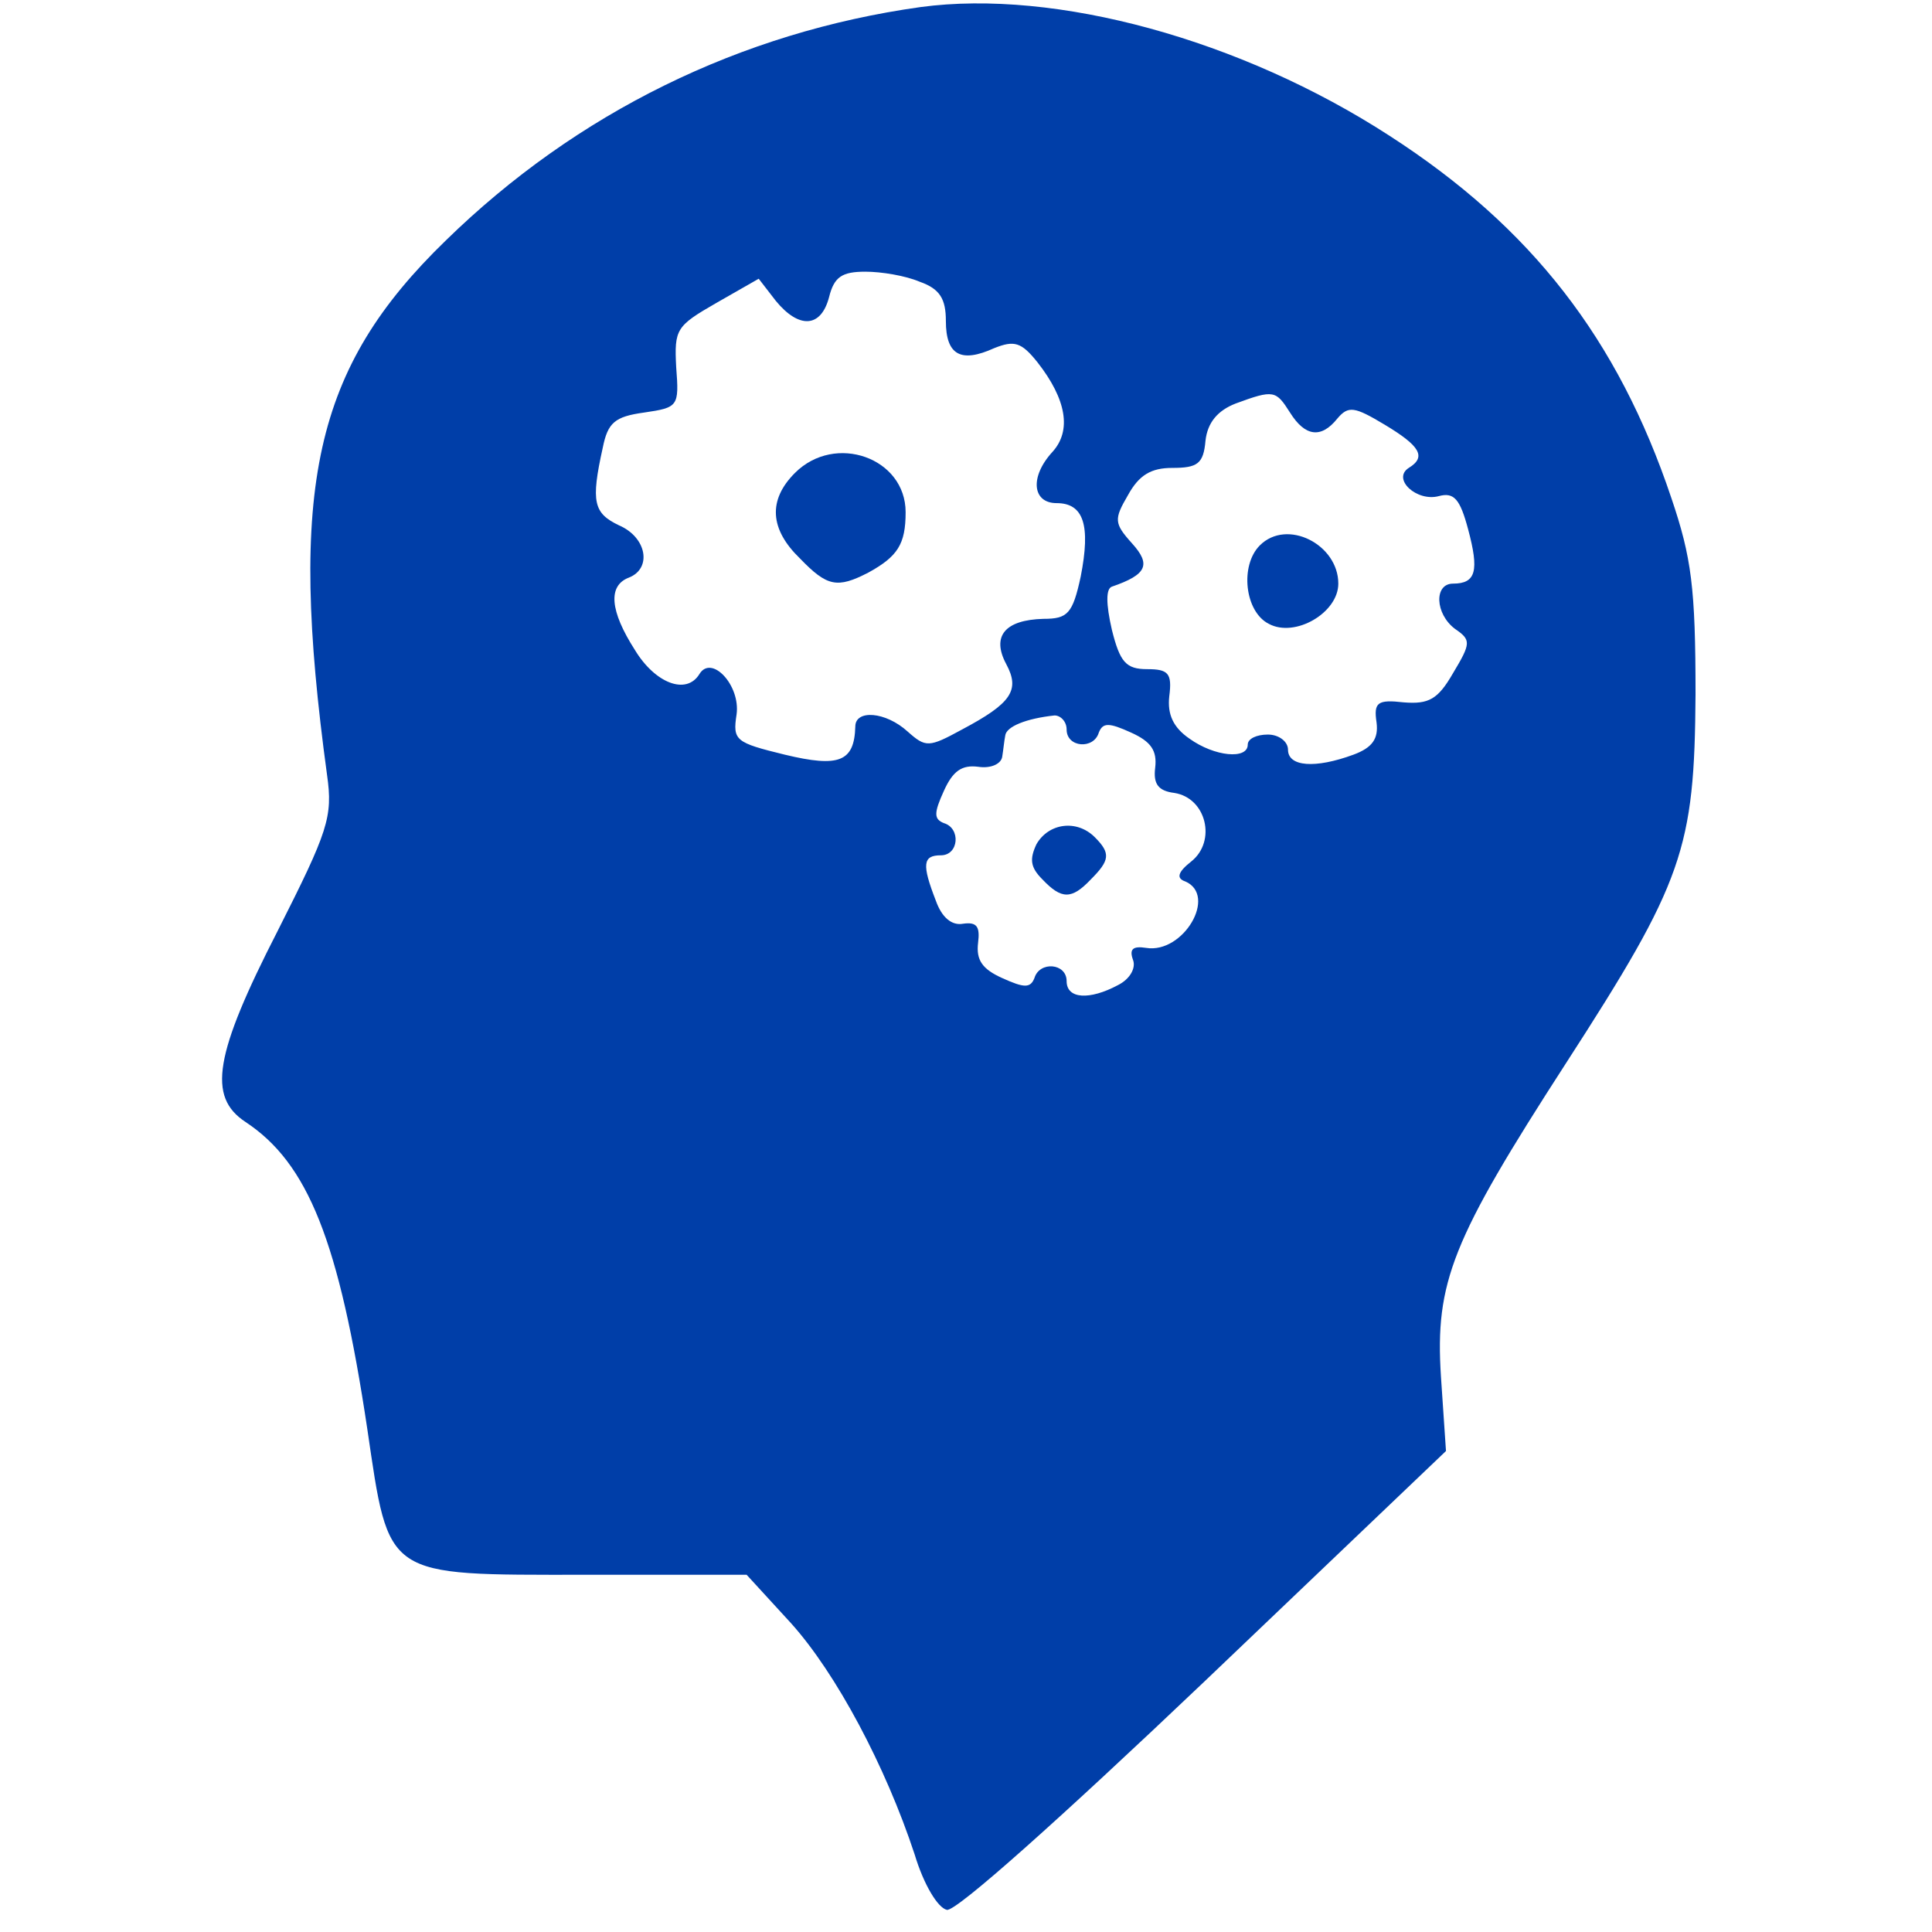
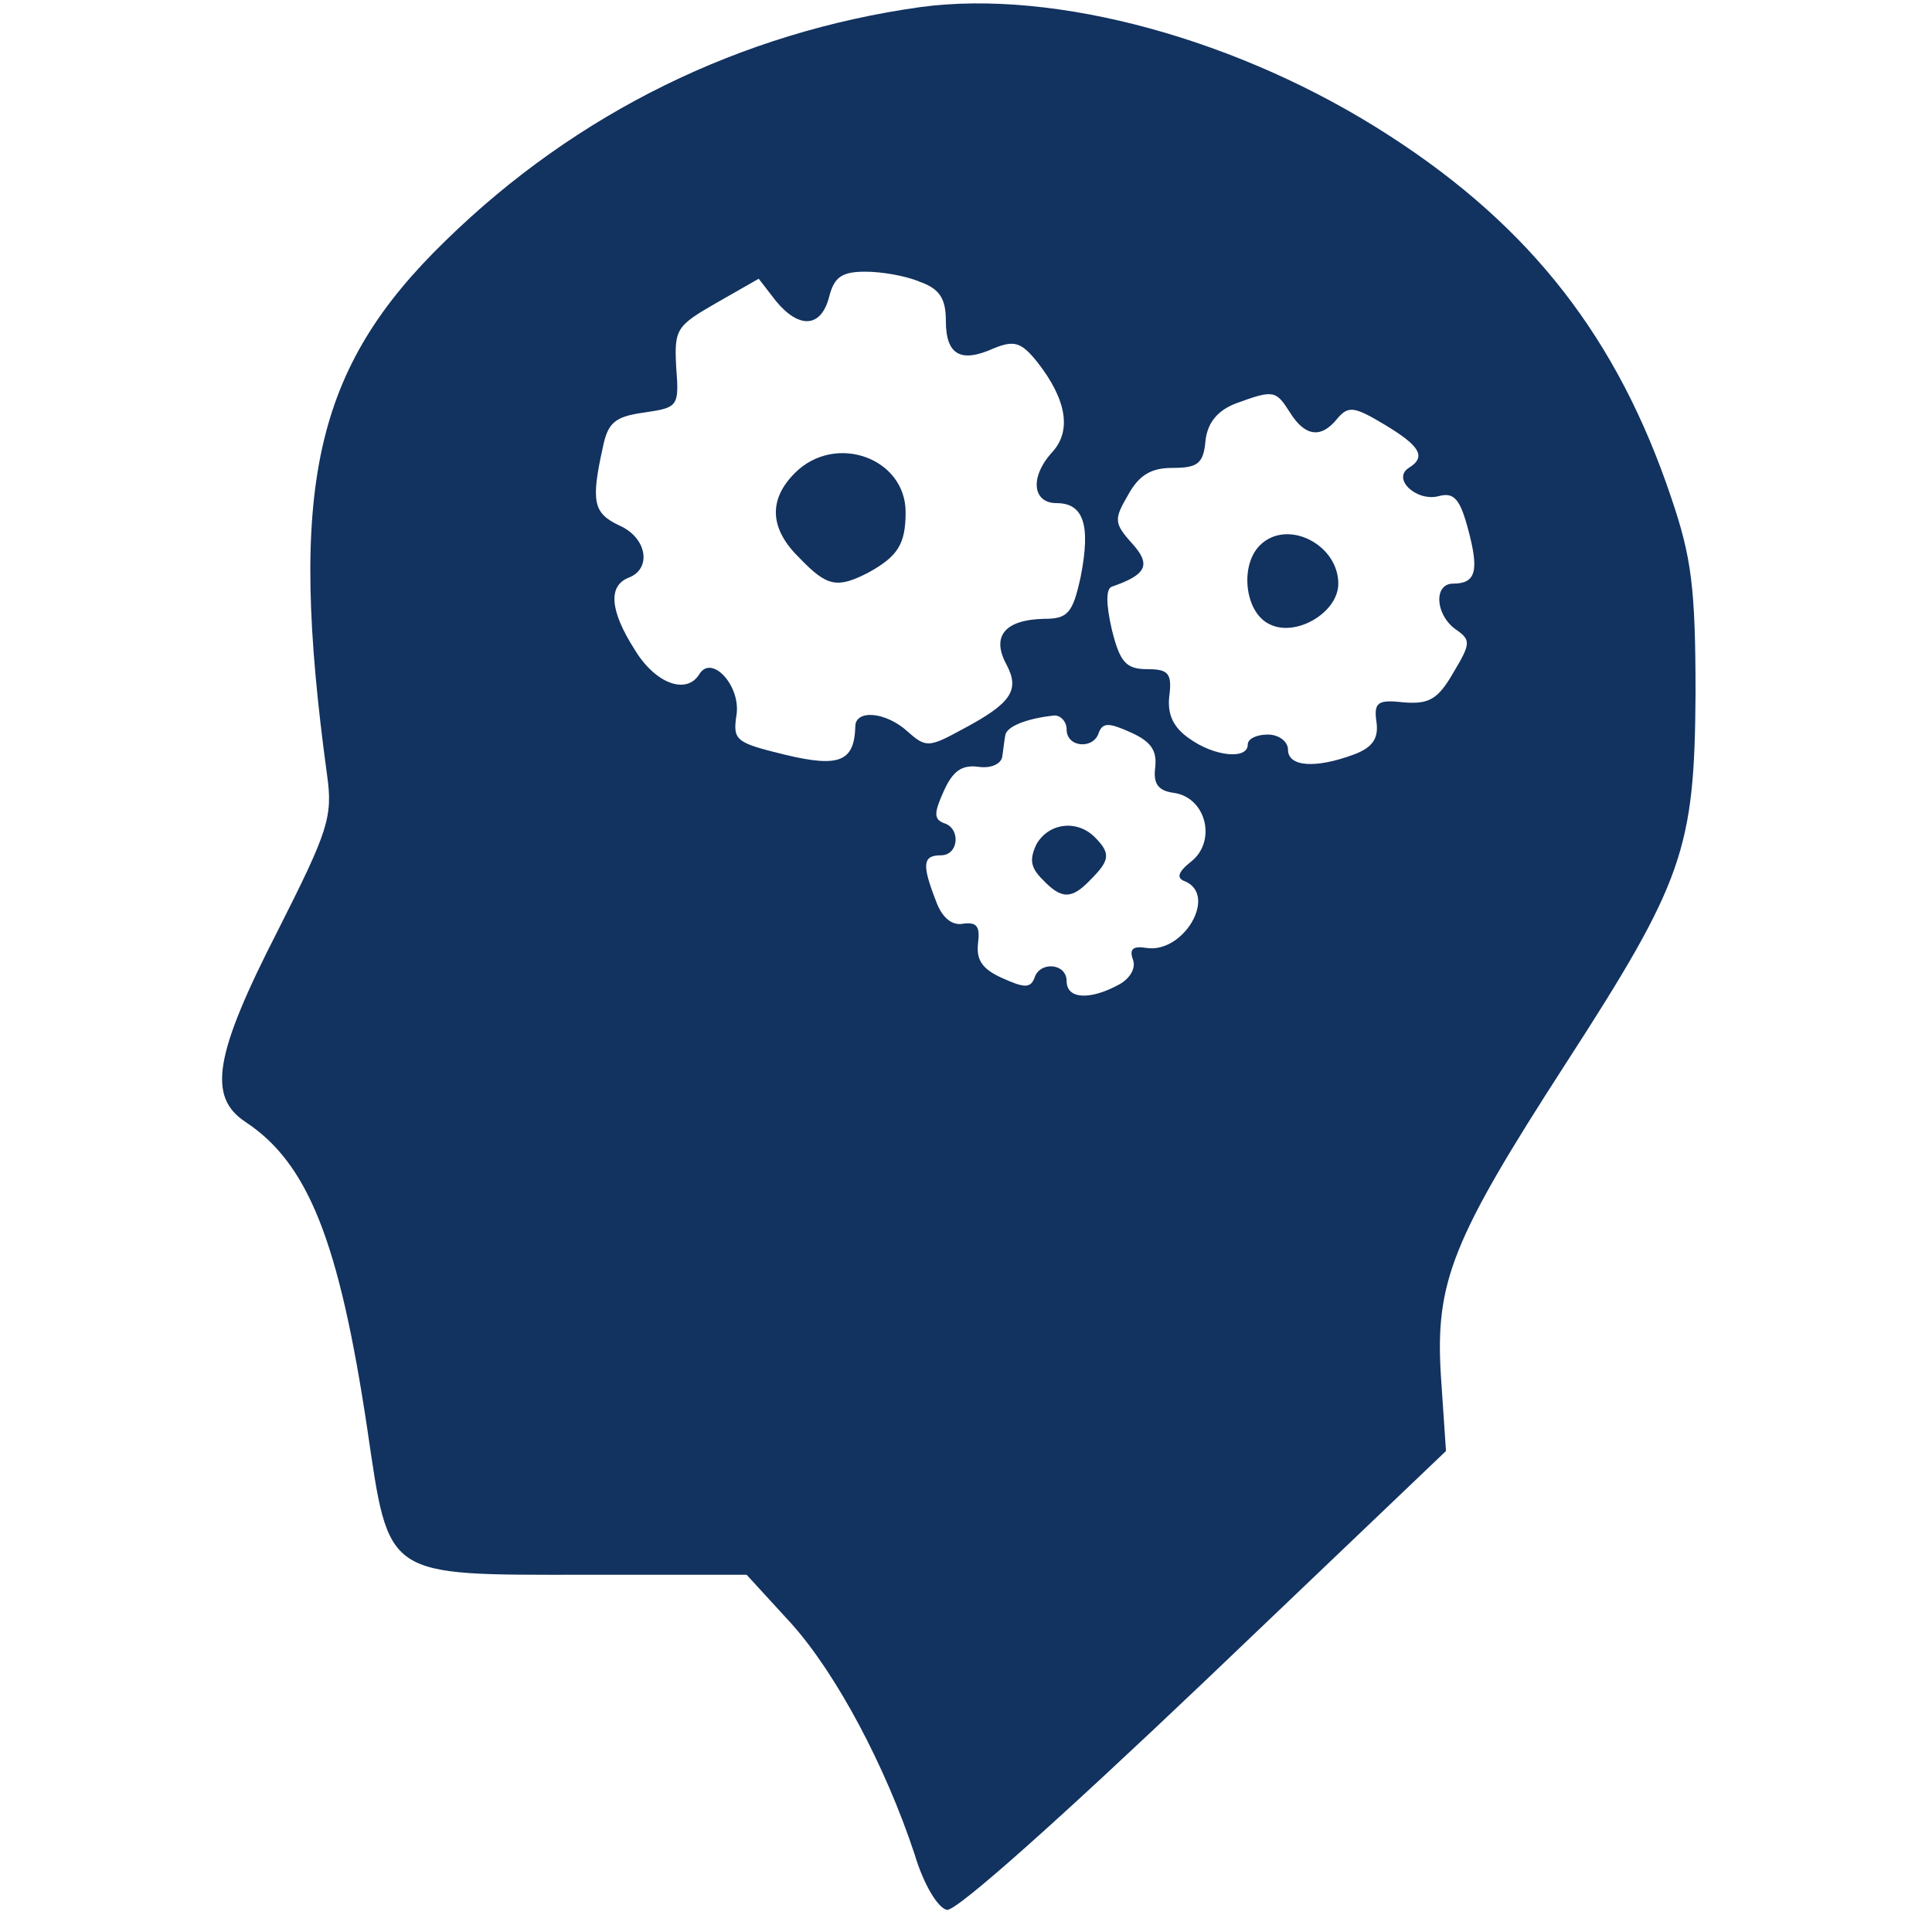
<svg xmlns="http://www.w3.org/2000/svg" version="1.0" width="192pt" height="192pt" viewBox="0 0 192 192" preserveAspectRatio="xMidYMid meet">
-   <g transform="translate(0,192) scale(0.1,-0.1)" fill="#003ea8" stroke="none">
+   <g transform="translate(0,192) scale(0.1,-0.1)" fill="#12325f" stroke="none">
    <path d="M915 1913 c-179 -25 -342 -105 -472 -232 -131 -127 -157 -245 -118 -531 6 -42 1 -56 -49 -155 -63 -123 -70 -165 -32 -190 62 -41 93 -118 121 -305 22 -149 16 -145 216 -145 l161 0 44 -48 c45 -50 94 -142 123 -230 9 -30 23 -53 32 -55 9 -2 113 91 256 227 l240 229 -5 74 c-6 94 11 136 124 311 117 181 128 213 129 367 0 106 -4 136 -24 195 -53 158 -139 269 -280 360 -148 96 -332 146 -466 128z m-1 -273 c20 -7 26 -17 26 -39 0 -34 15 -42 48 -27 20 8 27 6 43 -14 29 -37 34 -68 15 -89 -23 -25 -20 -51 4 -51 27 0 34 -22 24 -73 -8 -37 -13 -42 -37 -42 -38 -1 -52 -17 -37 -45 14 -26 5 -39 -44 -65 -33 -18 -36 -18 -54 -2 -22 20 -52 22 -52 5 -1 -35 -16 -41 -70 -28 -49 12 -52 14 -48 40 4 29 -25 60 -37 40 -13 -21 -44 -9 -64 24 -25 39 -27 64 -6 72 23 9 18 40 -10 52 -25 12 -28 23 -16 77 5 25 12 31 41 35 34 5 35 6 32 45 -2 38 0 41 40 64 l42 24 17 -22 c23 -28 45 -27 53 4 5 20 13 25 36 25 16 0 40 -4 54 -10z m368 -130 c15 -24 31 -26 47 -6 11 13 17 12 47 -6 35 -21 42 -32 24 -43 -17 -11 8 -34 30 -28 15 4 21 -3 29 -33 11 -41 8 -54 -15 -54 -19 0 -18 -30 2 -45 16 -11 16 -14 -2 -44 -15 -26 -24 -31 -49 -29 -26 3 -30 0 -27 -20 2 -16 -4 -25 -23 -32 -38 -14 -65 -12 -65 5 0 8 -9 15 -20 15 -11 0 -20 -4 -20 -10 0 -15 -33 -12 -58 6 -16 11 -22 24 -20 42 3 23 -1 27 -22 27 -21 0 -27 7 -35 39 -6 26 -6 41 0 43 35 12 39 22 20 43 -18 20 -18 24 -4 48 11 20 23 27 44 27 25 0 31 4 33 27 2 18 12 30 30 37 38 14 40 13 54 -9z m-222 -315 c0 -18 27 -20 32 -3 4 10 10 10 32 0 20 -9 26 -18 24 -35 -2 -16 3 -23 19 -25 32 -5 42 -48 17 -68 -14 -11 -15 -17 -6 -20 32 -14 -2 -72 -39 -66 -13 2 -17 -1 -13 -12 3 -8 -3 -19 -15 -25 -28 -15 -51 -14 -51 4 0 18 -27 20 -32 3 -4 -10 -10 -10 -32 0 -20 9 -26 18 -24 35 2 16 -1 21 -15 19 -11 -2 -21 6 -27 23 -14 36 -13 45 5 45 18 0 20 27 3 32 -10 4 -10 10 0 32 9 20 18 26 34 24 13 -2 23 3 24 10 1 6 2 16 3 21 1 9 21 17 49 20 6 0 12 -6 12 -14z" />
    <path d="M790 1450 c-27 -27 -25 -56 5 -85 27 -28 37 -30 68 -14 29 16 37 28 37 60 0 54 -70 79 -110 39z" />
    <path d="M1252 1378 c-20 -20 -15 -66 9 -78 26 -14 69 11 69 40 0 39 -51 65 -78 38z" />
    <path d="M1030 1081 c-7 -15 -6 -23 6 -35 19 -20 29 -20 48 0 19 19 20 26 4 42 -18 18 -46 14 -58 -7z" />
  </g>
</svg>
